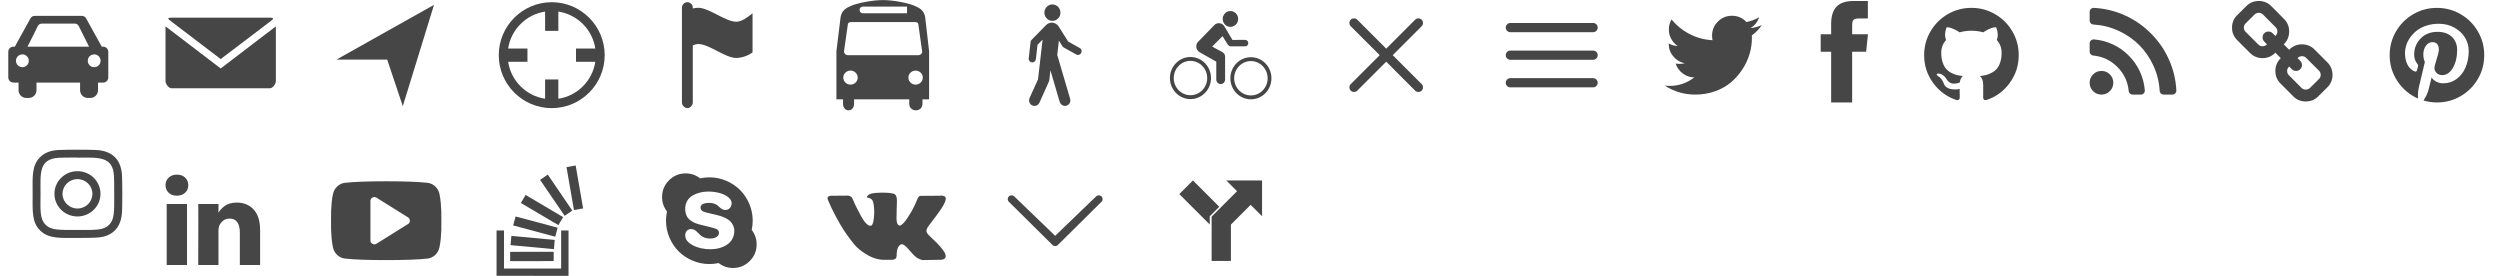
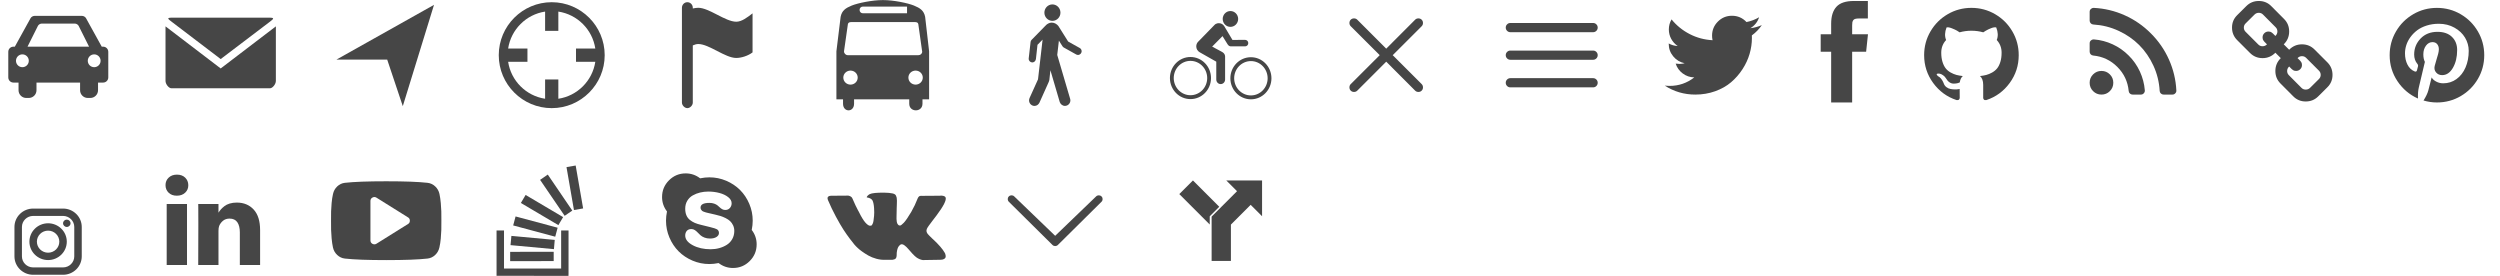
<svg xmlns="http://www.w3.org/2000/svg" xmlns:xlink="http://www.w3.org/1999/xlink" version="1.1" width="725" height="80" viewBox="0 0 725 80" id="svg261">
  <defs id="defs209">
    <g id="icon-driving">
      <path class="path1" d="M29.917,13.535h-0.411l-4.569-8.273c-0.197-0.358-0.694-0.651-1.103-0.651H9.973 c-0.409,0-0.906,0.293-1.103,0.651L4.3,13.535h-0.41c-0.818,0-1.487,0.669-1.487,1.487v7.436c0,0.818,0.669,1.487,1.487,1.487 h1.487v2.231c0,1.227,1.003,2.231,2.231,2.231h0.743c1.227,0,2.231-1.003,2.231-2.231v-2.231h12.642v2.231 c0,1.227,1.003,2.231,2.231,2.231h0.743c1.227,0,2.231-1.003,2.231-2.231v-2.231h1.487c0.818,0,1.487-0.669,1.487-1.487v-7.436 C31.404,14.204,30.735,13.535,29.917,13.535z M6.493,19.485c-1.027,0-1.859-0.832-1.859-1.859c0-1.028,0.832-1.859,1.859-1.859 s1.859,0.832,1.859,1.859S7.521,19.485,6.493,19.485z M7.981,13.535l3.014-6.026c0.183-0.367,0.667-0.666,1.076-0.666h9.667 c0.409,0,0.893,0.299,1.076,0.666l3.014,6.026H7.981z M27.315,19.485c-1.028,0-1.859-0.832-1.859-1.859 c0-1.028,0.832-1.859,1.859-1.859s1.859,0.832,1.859,1.859S28.341,19.485,27.315,19.485z" id="path137" />
    </g>
    <g id="icon-email">
      <path class="path1" d="M1.882 5.12c-1.882 0-0.941 0.499 0 1.263l14.118 10.745 14.118-10.712c0.942-0.765 1.882-1.297 0-1.297h-28.235zM0 7.645v15.826c0 0.931 0.952 2.129 1.706 2.129h28.589c0.754 0 1.706-1.197 1.706-2.129v-15.826l-16 12.208-16-12.208z" id="path140" />
    </g>
    <g id="icon-navigate">
      <path class="path1" d="M20.811 30.788l-4.526-13.508h-14.709l28.287-15.875z" id="path143" />
    </g>
    <g id="icon-geolocation">
      <path class="path1" d="M16 0.64c-8.47 0-15.36 6.89-15.36 15.36s6.89 15.36 15.36 15.36c8.469 0 15.36-6.891 15.36-15.36s-6.891-15.36-15.36-15.36zM17.92 28.64v-5.6h-3.84v5.6c-5.52-0.837-9.883-5.2-10.72-10.72h5.6v-3.84h-5.6c0.837-5.52 5.2-9.883 10.72-10.72v5.6h3.84v-5.6c5.52 0.837 9.883 5.2 10.72 10.72h-5.6v3.84h5.6c-0.837 5.52-5.2 9.883-10.72 10.72z" id="path146" />
    </g>
    <g id="icon-flag">
      <path class="path1" d="M7.336 0.64c-0.872 0-1.576 0.721-1.576 1.617v27.485c0 0.808 0.788 1.617 1.576 1.617s1.575-0.81 1.575-1.617v-16.572c0.538-0.235 1.062-0.405 1.576-0.405 3.151 0 7.798 4.043 11.028 4.043 1.377 0 3.348-0.557 4.726-1.617v-11.318c-1.563 1.203-3.146 2.426-4.726 2.426-3.151 0-7.866-4.042-11.028-4.042-0.531 0-1.050 0.097-1.576 0.202v-0.202c0-0.895-0.703-1.617-1.575-1.617z" id="path149" />
    </g>
    <g id="icon-transit">
      <path class="path1" d="M26.344 16h-20.493c-0.597 0-1.089-0.513-1.089-1.097 0-0.097 0.018-0.207 0.038-0.296l1.091-7.615c0.093-0.495 0.538-0.592 1.071-0.592h18.274c0.529 0 0.979 0.089 1.070 0.582l1.091 7.754c0.017 0.090 0.038 0.143 0.038 0.241-0.001 0.584-0.495 1.023-1.091 1.023zM25.524 24.541c-1.154 0-2.090-0.908-2.090-2.040 0-1.125 0.936-2.031 2.090-2.031 1.146 0 2.084 0.907 2.084 2.031 0 1.132-0.938 2.040-2.084 2.040zM6.643 24.541c-1.146 0-2.082-0.908-2.082-2.040 0-1.125 0.936-2.031 2.082-2.031 1.157 0 2.091 0.907 2.091 2.031 0 1.132-0.934 2.040-2.091 2.040zM10.24 1.92h12.8v1.92h-12.8c-1.28 0-1.28-1.92 0-1.92zM28.289 4.858c-0.374-1.8-1.466-2.525-3.247-3.25-1.778-0.722-5.898-1.587-8.997-1.587-3.112 0-7.254 0.866-9.034 1.587-1.78 0.725-2.854 1.45-3.225 3.25l-1.227 10.022v13.921h1.92v1.28c0 2.56 3.2 2.56 3.2 0v-1.28h16v1.28c0 2.56 3.84 2.56 3.84 0v-1.28h1.92v-13.921l-1.151-10.022z" id="path152" />
    </g>
    <g id="icon-walking">
      <path class="path1" d="M15.261 6.047c1.288-0.034 2.303-1.13 2.269-2.438-0.034-1.325-1.101-2.353-2.39-2.329-1.282 0.035-2.296 1.13-2.269 2.445 0.033 1.315 1.108 2.356 2.39 2.323zM23.171 13.946l-3.411-1.905-2.824-4.491c-0.453-0.577-1.161-1.004-1.969-0.994-0.607 0.021-1.142 0.3-1.569 0.676l-4.254 4.347c-0.14 0.15-0.237 0.341-0.27 0.55l-0.545 4.788c-0.006 0.052-0.006 0.095-0.010 0.147 0.017 0.594 0.501 1.055 1.081 1.044 0.545-0.013 0.961-0.485 1.021-1.003l0.448-4.109 1.482-1.506-1.325 11.515-2.457 5.433c-0.074 0.191-0.15 0.458-0.144 0.71 0.024 0.888 0.748 1.591 1.619 1.571 0.617-0.017 1.119-0.397 1.389-0.936l2.632-5.864c0.053-0.157 0.24-0.54 0.246-0.713l0.307-2.838 2.71 9.23c0.233 0.645 0.828 1.133 1.542 1.113 0.868-0.024 1.562-0.759 1.542-1.65-0.007-0.116-0.041-0.191-0.047-0.325l-3.766-12.799 0.481-4.159 1.062 1.68c0.073 0.109 0.173 0.212 0.287 0.283l3.725 2.086c0.18 0.058 0.321 0.106 0.486 0.106 0.589-0.017 1.049-0.512 1.036-1.11-0.012-0.366-0.214-0.701-0.508-0.879z" id="path155" />
    </g>
    <g id="icon-bicycling">
      <path class="path1" d="M7.234 27.613c2.681 0 4.854-2.23 4.854-4.975 0-2.753-2.173-4.984-4.854-4.984-2.675 0-4.85 2.231-4.85 4.984 0 2.745 2.175 4.975 4.85 4.975zM1.28 22.638c0-3.377 2.671-6.109 5.954-6.109 3.292 0 5.958 2.733 5.958 6.109 0 3.375-2.666 6.101-5.958 6.101-3.283 0-5.954-2.725-5.954-6.101zM24.769 27.674c2.671 0 4.847-2.23 4.847-4.977 0-2.751-2.176-4.982-4.847-4.982-2.682 0-4.859 2.23-4.859 4.982 0 2.746 2.177 4.977 4.859 4.977zM18.806 22.698c0-3.375 2.671-6.107 5.962-6.107 3.28 0 5.951 2.732 5.951 6.108 0 3.37-2.671 6.102-5.951 6.102-3.291 0-5.962-2.732-5.962-6.102zM18.825 7.789c1.236 0 2.241-1.024 2.241-2.291s-1.005-2.298-2.241-2.298-2.241 1.030-2.241 2.298c0 1.268 1.004 2.291 2.241 2.291zM18.919 13.44c-0.325 0-0.675-0.195-0.933-0.615l-1.455-2.351-3.002 3.041 2.781 1.494c1.145 0.562 0.97 1.587 0.97 1.587v6.461c0 0.733-0.566 1.329-1.28 1.329s-1.28-0.596-1.28-1.329v-5.172l-4.835-2.746c-0.575-0.332-0.969-0.963-0.969-1.681 0-0.495 0.177-0.95 0.481-1.288l4.735-4.861c0.588-0.685 1.407-0.576 1.407-0.576 0.992 0 1.514 0.888 1.514 0.888l2.356 3.953 3.63-0.007c1.28 0 1.28 1.874 0 1.874h-4.121z" id="path158" />
    </g>
    <g id="icon-cross">
      <path class="path1" d="M25.333 5.333q0.573 0 0.953 0.38t0.38 0.953q0 0.563-0.385 0.948l-8.396 8.385 8.396 8.385q0.385 0.385 0.385 0.948 0 0.573-0.38 0.953t-0.953 0.38q-0.563 0-0.948-0.385l-8.385-8.396-8.385 8.396q-0.385 0.385-0.948 0.385-0.573 0-0.953-0.38t-0.38-0.953q0-0.563 0.385-0.948l8.396-8.385-8.396-8.385q-0.385-0.385-0.385-0.948 0-0.573 0.38-0.953t0.953-0.38q0.563 0 0.948 0.385l8.385 8.396 8.385-8.396q0.385-0.385 0.948-0.385z" id="path161" />
    </g>
    <g id="icon-menu">
      <path class="path1" d="M4 6.667h24q0.552 0 0.943 0.391t0.391 0.943-0.391 0.943-0.943 0.391h-24q-0.552 0-0.943-0.391t-0.391-0.943 0.391-0.943 0.943-0.391zM4 22.667h24q0.552 0 0.943 0.391t0.391 0.943-0.391 0.943-0.943 0.391h-24q-0.552 0-0.943-0.391t-0.391-0.943 0.391-0.943 0.943-0.391zM4 14.667h24q0.552 0 0.943 0.391t0.391 0.943-0.391 0.943-0.943 0.391h-24q-0.552 0-0.943-0.391t-0.391-0.943 0.391-0.943 0.943-0.391z" id="path164" />
    </g>
    <g id="icon-twitter">
      <path class="path1" d="M28.929 7.286q-1.196 1.75-2.893 2.982 0.018 0.25 0.018 0.75 0 2.321-0.679 4.634t-2.063 4.437-3.295 3.759-4.607 2.607-5.768 0.973q-4.839 0-8.857-2.589 0.625 0.071 1.393 0.071 4.018 0 7.161-2.464-1.875-0.036-3.357-1.152t-2.036-2.848q0.589 0.089 1.089 0.089 0.768 0 1.518-0.196-2-0.411-3.313-1.991t-1.313-3.67v-0.071q1.214 0.679 2.607 0.732-1.179-0.786-1.875-2.054t-0.696-2.75q0-1.571 0.786-2.911 2.161 2.661 5.259 4.259t6.634 1.777q-0.143-0.679-0.143-1.321 0-2.393 1.688-4.080t4.080-1.688q2.5 0 4.214 1.821 1.946-0.375 3.661-1.393-0.661 2.054-2.536 3.179 1.661-0.179 3.321-0.893z" id="path167" />
    </g>
    <g id="icon-facebook">
      <path class="path1" d="M9.125 9.929h4.589l-0.536 5.071h-4.054v14.714h-6.089v-14.714h-3.036v-5.071h3.036v-3.054q0-3.25 1.536-4.92t5.054-1.67h4.054v5.071h-2.536q-0.696 0-1.116 0.116t-0.607 0.42-0.241 0.616-0.054 0.884v2.536z" id="path170" />
    </g>
    <g id="icon-github">
      <path class="path1" d="M27.429 16q0 4.482-2.616 8.063t-6.759 4.955q-0.482 0.089-0.705-0.125t-0.223-0.536v-3.768q0-1.732-0.929-2.536 1.018-0.107 1.83-0.321t1.679-0.696 1.446-1.188 0.946-1.875 0.366-2.688q0-2.161-1.411-3.679 0.661-1.625-0.143-3.643-0.5-0.161-1.446 0.196t-1.643 0.786l-0.679 0.429q-1.661-0.464-3.429-0.464t-3.429 0.464q-0.286-0.196-0.759-0.482t-1.491-0.688-1.536-0.241q-0.786 2.018-0.125 3.643-1.411 1.518-1.411 3.679 0 1.518 0.366 2.679t0.938 1.875 1.438 1.196 1.679 0.696 1.83 0.321q-0.714 0.643-0.875 1.839-0.375 0.179-0.804 0.268t-1.018 0.089-1.17-0.384-0.991-1.116q-0.339-0.571-0.866-0.929t-0.884-0.429l-0.357-0.054q-0.375 0-0.518 0.080t-0.089 0.205 0.161 0.25 0.232 0.214l0.125 0.089q0.393 0.179 0.777 0.679t0.563 0.911l0.179 0.411q0.232 0.679 0.786 1.098t1.196 0.536 1.241 0.125 0.991-0.063l0.411-0.071q0 0.679 0.009 1.589t0.009 0.964q0 0.321-0.232 0.536t-0.714 0.125q-4.143-1.375-6.759-4.955t-2.616-8.063q0-3.732 1.839-6.884t4.991-4.991 6.884-1.839 6.884 1.839 4.991 4.991 1.839 6.884z" id="path173" />
    </g>
    <g id="icon-rss">
      <path class="path1" d="M6.857 24q0 1.429-1 2.429t-2.429 1-2.429-1-1-2.429 1-2.429 2.429-1 2.429 1 1 2.429zM16 26.196q0.036 0.5-0.304 0.857-0.321 0.375-0.839 0.375h-2.411q-0.446 0-0.768-0.295t-0.357-0.741q-0.393-4.089-3.295-6.991t-6.991-3.295q-0.446-0.036-0.741-0.357t-0.295-0.768v-2.411q0-0.518 0.375-0.839 0.304-0.304 0.768-0.304h0.089q2.857 0.232 5.464 1.438t4.625 3.241q2.036 2.018 3.241 4.625t1.438 5.464zM25.143 26.232q0.036 0.482-0.321 0.839-0.321 0.357-0.821 0.357h-2.554q-0.464 0-0.795-0.313t-0.348-0.759q-0.214-3.839-1.804-7.295t-4.134-6-6-4.134-7.295-1.821q-0.446-0.018-0.759-0.348t-0.313-0.777v-2.554q0-0.5 0.357-0.821 0.321-0.321 0.786-0.321h0.054q4.679 0.232 8.955 2.143t7.598 5.25q3.339 3.321 5.25 7.598t2.143 8.955z" id="path176" />
    </g>
    <g id="icon-site">
      <path class="path1" d="M26 21.714q0-0.714-0.5-1.214l-3.714-3.714q-0.5-0.5-1.214-0.5-0.75 0-1.286 0.571 0.054 0.054 0.339 0.33t0.384 0.384 0.268 0.339 0.232 0.455 0.063 0.491q0 0.714-0.5 1.214t-1.214 0.5q-0.268 0-0.491-0.063t-0.455-0.232-0.339-0.268-0.384-0.384-0.33-0.339q-0.589 0.554-0.589 1.304 0 0.714 0.5 1.214l3.679 3.696q0.482 0.482 1.214 0.482 0.714 0 1.214-0.464l2.625-2.607q0.5-0.5 0.5-1.196zM13.446 9.125q0-0.714-0.5-1.214l-3.679-3.696q-0.5-0.5-1.214-0.5-0.696 0-1.214 0.482l-2.625 2.607q-0.5 0.5-0.5 1.196 0 0.714 0.5 1.214l3.714 3.714q0.482 0.482 1.214 0.482 0.75 0 1.286-0.554-0.054-0.054-0.339-0.33t-0.384-0.384-0.268-0.339-0.232-0.455-0.063-0.491q0-0.714 0.5-1.214t1.214-0.5q0.268 0 0.491 0.063t0.455 0.232 0.339 0.268 0.384 0.384 0.33 0.339q0.589-0.554 0.589-1.304zM29.429 21.714q0 2.143-1.518 3.625l-2.625 2.607q-1.482 1.482-3.625 1.482-2.161 0-3.643-1.518l-3.679-3.696q-1.482-1.482-1.482-3.625 0-2.196 1.571-3.732l-1.571-1.571q-1.536 1.571-3.714 1.571-2.143 0-3.643-1.5l-3.714-3.714q-1.5-1.5-1.5-3.643t1.518-3.625l2.625-2.607q1.482-1.482 3.625-1.482 2.161 0 3.643 1.518l3.679 3.696q1.482 1.482 1.482 3.625 0 2.196-1.571 3.732l1.571 1.571q1.536-1.571 3.714-1.571 2.143 0 3.643 1.5l3.714 3.714q1.5 1.5 1.5 3.643z" id="path179" />
    </g>
    <g id="icon-pinterest">
      <path class="path1" d="M27.429 16q0 3.732-1.839 6.884t-4.991 4.991-6.884 1.839q-1.982 0-3.893-0.571 1.054-1.661 1.393-2.929 0.161-0.607 0.964-3.768 0.357 0.696 1.304 1.205t2.036 0.509q2.161 0 3.857-1.223t2.625-3.366 0.929-4.821q0-2.036-1.063-3.821t-3.080-2.911-4.554-1.125q-1.875 0-3.5 0.518t-2.759 1.375-1.946 1.973-1.196 2.313-0.384 2.393q0 1.857 0.714 3.268t2.089 1.982q0.536 0.214 0.679-0.357 0.036-0.125 0.143-0.554t0.143-0.536q0.107-0.411-0.196-0.768-0.911-1.089-0.911-2.696 0-2.696 1.866-4.634t4.884-1.938q2.696 0 4.205 1.464t1.509 3.804q0 3.036-1.223 5.161t-3.134 2.125q-1.089 0-1.75-0.777t-0.411-1.866q0.143-0.625 0.473-1.67t0.536-1.839 0.205-1.348q0-0.893-0.482-1.482t-1.375-0.589q-1.107 0-1.875 1.018t-0.768 2.536q0 1.304 0.446 2.179l-1.768 7.464q-0.304 1.25-0.232 3.161-3.679-1.625-5.946-5.018t-2.268-7.554q0-3.732 1.839-6.884t4.991-4.991 6.884-1.839 6.884 1.839 4.991 4.991 1.839 6.884z" id="path182" />
    </g>
    <g id="icon-google-plus">
-       <path class="path1" d="m20.004 5.838c-3.403 0-6.158 2.758-6.158 6.158 0 3.403 2.758 6.158 6.158 6.158 3.403 0 6.158-2.758 6.158-6.158 0-3.403-2.758-6.158-6.158-6.158zm0 10.155c-2.209 0-3.997-1.789-3.997-3.997s1.789-3.997 3.997-3.997 3.997 1.789 3.997 3.997c.001 2.208-1.788 3.997-3.997 3.997z" id="path191" />
-       <path d="m24.948.076c-2.208-.103-7.677-.098-9.887 0-1.942.091-3.655.56-5.036 1.941-2.308 2.308-2.013 5.418-2.013 9.979 0 4.668-.26 7.706 2.013 9.979 2.317 2.316 5.472 2.013 9.979 2.013 4.624 0 6.22.003 7.855-.63 2.223-.863 3.901-2.85 4.065-6.419.104-2.209.098-7.677 0-9.887-.198-4.213-2.459-6.768-6.976-6.976zm3.495 20.372c-1.513 1.513-3.612 1.378-8.468 1.378-5 0-7.005.074-8.468-1.393-1.685-1.677-1.38-4.37-1.38-8.453 0-5.525-.567-9.504 4.978-9.788 1.274-.045 1.649-.06 4.856-.06l.045.03c5.329 0 9.51-.558 9.761 4.986.057 1.265.07 1.645.07 4.847-.001 4.942.093 6.959-1.394 8.453z" id="path185" />
+       <path class="path1" d="m 8.152,6.008 c -2.757,0 -5,2.243 -5,5 v 8 c 0,2.757 2.243,5 5,5 h 8 c 2.757,0 5,-2.243 5,-5 v -8 c 0,-2.757 -2.243,-5 -5,-5 z m 0,2 h 8 c 1.654,0 3,1.346 3,3 v 8 c 0,1.654 -1.346,3 -3,3 H 8.152 c -1.654,0 -3,-1.346 -3,-3 v -8 c 0,-1.654 1.346,-3 3,-3 z m 9,1 a 1,1 0 0 0 -1,1 1,1 0 0 0 1,1 1,1 0 0 0 1,-1 1,1 0 0 0 -1,-1 z m -5,1 c -2.757,0 -5,2.243 -5,5 0,2.757 2.243,5 5,5 2.757,0 5,-2.243 5,-5 0,-2.757 -2.243,-5 -5,-5 z m 0,2 c 1.654,0 3,1.346 3,3 0,1.654 -1.346,3 -3,3 -1.654,0 -3,-1.346 -3,-3 0,-1.654 1.346,-3 3,-3 z" id="path191" />
    </g>
    <g id="icon-linkedin">
      <path class="path1" d="M6.232 11.161v17.696h-5.893v-17.696h5.893zM6.607 5.696q0.018 1.304-0.902 2.179t-2.42 0.875h-0.036q-1.464 0-2.357-0.875t-0.893-2.179q0-1.321 0.92-2.188t2.402-0.866 2.375 0.866 0.911 2.188zM27.429 18.714v10.143h-5.875v-9.464q0-1.875-0.723-2.938t-2.259-1.063q-1.125 0-1.884 0.616t-1.134 1.527q-0.196 0.536-0.196 1.446v9.875h-5.875q0.036-7.125 0.036-11.554t-0.018-5.286l-0.018-0.857h5.875v2.571h-0.036q0.357-0.571 0.732-1t1.009-0.929 1.554-0.777 2.045-0.277q3.054 0 4.911 2.027t1.857 5.938z" id="path188" />
    </g>
    <g id="icon-youtube">
      <path class="path1" d="M22.857 16q0-0.661-0.536-0.964l-9.143-5.714q-0.554-0.357-1.161-0.036-0.589 0.321-0.589 1v11.429q0 0.679 0.589 1 0.286 0.143 0.554 0.143 0.357 0 0.607-0.179l9.143-5.714q0.536-0.304 0.536-0.964zM32 16q0 1.714-0.018 2.679t-0.152 2.438-0.402 2.634q-0.286 1.304-1.232 2.196t-2.214 1.036q-3.964 0.446-11.982 0.446t-11.982-0.446q-1.268-0.143-2.223-1.036t-1.241-2.196q-0.25-1.161-0.384-2.634t-0.152-2.438-0.018-2.679 0.018-2.679 0.152-2.438 0.402-2.634q0.286-1.304 1.232-2.196t2.214-1.036q3.964-0.446 11.982-0.446t11.982 0.446q1.268 0.143 2.223 1.036t1.241 2.196q0.25 1.161 0.384 2.634t0.152 2.438 0.018 2.679z" id="path197" />
    </g>
    <g id="icon-stack-overflow">
      <path class="path1" d="M16.571 25.018v2.696l-12.625 0.018v-2.696zM20.875 18.839v12.518l-0.018 0.625v0.018l-20.857-0.018v-13.143h2.161v11.036h16.571v-11.036h2.143zM4.304 20.411l12.571 1.161-0.232 2.679-12.589-1.161zM5.518 14.768l12.196 3.268-0.696 2.607-12.196-3.268zM8.429 8.536l10.875 6.429-1.375 2.321-10.875-6.429zM14.857 2.625l7.107 10.446-2.214 1.518-7.125-10.429zM22.946 0l2.161 12.446-2.661 0.464-2.161-12.446z" id="path194" />
    </g>
    <g id="icon-skype">
      <path class="path1" d="M20.946 18.982q0-0.893-0.348-1.634t-0.866-1.223-1.304-0.875-1.473-0.607-1.563-0.411l-1.857-0.429q-0.536-0.125-0.786-0.188t-0.625-0.205-0.536-0.286-0.295-0.375-0.134-0.536q0-1.375 2.571-1.375 0.768 0 1.375 0.214t0.964 0.509 0.679 0.598 0.714 0.518 0.857 0.214q0.839 0 1.348-0.571t0.509-1.375q0-0.982-1-1.777t-2.536-1.205-3.25-0.411q-1.214 0-2.357 0.277t-2.134 0.839-1.589 1.554-0.598 2.295q0 1.089 0.339 1.902t1 1.348 1.429 0.866 1.839 0.58l2.607 0.643q1.607 0.393 2 0.643 0.571 0.357 0.571 1.071 0 0.696-0.714 1.152t-1.875 0.455q-0.911 0-1.634-0.286t-1.161-0.688-0.813-0.804-0.821-0.688-0.964-0.286q-0.893 0-1.348 0.536t-0.455 1.339q0 1.643 2.179 2.813t5.196 1.17q1.304 0 2.5-0.33t2.188-0.955 1.58-1.67 0.589-2.348zM27.429 22.857q0 2.839-2.009 4.848t-4.848 2.009q-2.321 0-4.179-1.429-1.375 0.286-2.679 0.286-2.554 0-4.884-0.991t-4.018-2.679-2.679-4.018-0.991-4.884q0-1.304 0.286-2.679-1.429-1.857-1.429-4.179 0-2.839 2.009-4.848t4.848-2.009q2.321 0 4.179 1.429 1.375-0.286 2.679-0.286 2.554 0 4.884 0.991t4.018 2.679 2.679 4.018 0.991 4.884q0 1.304-0.286 2.679 1.429 1.857 1.429 4.179z" id="path202" />
    </g>
    <g id="icon-vk">
      <path class="path1" d="M34.232 9.286q0.411 1.143-2.679 5.25-0.429 0.571-1.161 1.518-1.393 1.786-1.607 2.339-0.304 0.732 0.25 1.446 0.304 0.375 1.446 1.464h0.018l0.071 0.071q2.518 2.339 3.411 3.946 0.054 0.089 0.116 0.223t0.125 0.473-0.009 0.607-0.446 0.491-1.054 0.223l-4.571 0.071q-0.429 0.089-1-0.089t-0.929-0.393l-0.357-0.214q-0.536-0.375-1.25-1.143t-1.223-1.384-1.089-1.036-1.009-0.277q-0.054 0.018-0.143 0.063t-0.304 0.259-0.384 0.527-0.304 0.929-0.116 1.384q0 0.268-0.063 0.491t-0.134 0.33l-0.071 0.089q-0.321 0.339-0.946 0.393h-2.054q-1.268 0.071-2.607-0.295t-2.348-0.946-1.839-1.179-1.259-1.027l-0.446-0.429q-0.179-0.179-0.491-0.536t-1.277-1.625-1.893-2.696-2.188-3.768-2.33-4.857q-0.107-0.286-0.107-0.482t0.054-0.286l0.071-0.107q0.268-0.339 1.018-0.339l4.893-0.036q0.214 0.036 0.411 0.116t0.286 0.152l0.089 0.054q0.286 0.196 0.429 0.571 0.357 0.893 0.821 1.848t0.732 1.455l0.286 0.518q0.518 1.071 1 1.857t0.866 1.223 0.741 0.688 0.607 0.25 0.482-0.089q0.036-0.018 0.089-0.089t0.214-0.393 0.241-0.839 0.17-1.446 0-2.232q-0.036-0.714-0.161-1.304t-0.25-0.821l-0.107-0.214q-0.446-0.607-1.518-0.768-0.232-0.036 0.089-0.429 0.304-0.339 0.679-0.536 0.946-0.464 4.268-0.429 1.464 0.018 2.411 0.232 0.357 0.089 0.598 0.241t0.366 0.429 0.188 0.571 0.063 0.813-0.018 0.982-0.045 1.259-0.027 1.473q0 0.196-0.018 0.75t-0.009 0.857 0.063 0.723 0.205 0.696 0.402 0.438q0.143 0.036 0.304 0.071t0.464-0.196 0.679-0.616 0.929-1.196 1.214-1.92q1.071-1.857 1.911-4.018 0.071-0.179 0.179-0.313t0.196-0.188l0.071-0.054 0.089-0.045t0.232-0.054 0.357-0.009l5.143-0.036q0.696-0.089 1.143 0.045t0.554 0.295z" id="path200" />
    </g>
    <g id="icon-arrow-down">
      <path class="path1" d="M4.131 8.962c-0.434-0.429-1.134-0.429-1.566 0-0.432 0.427-0.432 1.122 0 1.55l12.653 12.528c0.434 0.429 1.133 0.429 1.566 0l12.653-12.528c0.432-0.429 0.434-1.122 0-1.55s-1.136-0.429-1.566-0.002l-11.87 11.426-11.869-11.424z" id="path203" />
    </g>
    <g id="icon-direction">
      <path class="path1" d="M28,4.33H17.62l3.117,3.117l-7.356,7.356h-0.01V27.67h5.593V17.13l5.728-5.728L28,14.709V4.33z M12.824,17.109L4,8.285L7.955,4.33l7.632,7.632l-2.752,2.752h-0.011V17.109z" id="path206" />
    </g>
  </defs>
  <g fill="#464646" id="g259">
    <use xlink:href="#icon-driving" transform="translate(0 0)" id="use211" />
    <use xlink:href="#icon-email" transform="translate(48 0)" id="use213" />
    <use xlink:href="#icon-navigate" transform="translate(96 0)" id="use215" />
    <use xlink:href="#icon-geolocation" transform="translate(144 0)" id="use217" />
    <use xlink:href="#icon-flag" transform="translate(192 0)" id="use219" />
    <use xlink:href="#icon-transit" transform="translate(240 0)" id="use221" />
    <use xlink:href="#icon-walking" transform="translate(290 0)" id="use223" />
    <use xlink:href="#icon-bicycling" transform="translate(338 0)" id="use225" />
    <use xlink:href="#icon-cross" transform="translate(386 0)" id="use227" />
    <use xlink:href="#icon-menu" transform="translate(434 0)" id="use229" />
    <use xlink:href="#icon-twitter" transform="translate(482 0)" id="use231" />
    <use xlink:href="#icon-facebook" transform="translate(528 0)" id="use233" />
    <use xlink:href="#icon-github" transform="translate(558 0)" id="use235" />
    <use xlink:href="#icon-rss" transform="translate(606 0)" id="use237" />
    <use xlink:href="#icon-site" transform="translate(647 0)" id="use239" />
    <use xlink:href="#icon-pinterest" transform="translate(693 0)" id="use241" />
-     <use xlink:href="#icon-google-plus" transform="matrix(1.084194,0,0,1.066509,0.7741729,54.07727)" id="use243" x="0" y="-10" width="96" height="96" />
+     <use xlink:href="#icon-google-plus" transform="matrix(1.084194,0,0,1.066509,0.7741729,54.07727)" id="use243" x="0" y="0" width="96" height="96" />
    <use xlink:href="#icon-linkedin" transform="translate(48 48)" id="use245" />
    <use xlink:href="#icon-youtube" transform="translate(96 48)" id="use247" />
    <use xlink:href="#icon-stack-overflow" transform="translate(144 48)" id="use249" />
    <use xlink:href="#icon-skype" transform="translate(192 48)" id="use251" />
    <use xlink:href="#icon-vk" transform="translate(240 48)" id="use253" />
    <use xlink:href="#icon-arrow-down" transform="translate(290 48)" id="use255" />
    <use xlink:href="#icon-direction" transform="translate(338 48)" id="use257" />
  </g>
</svg>
